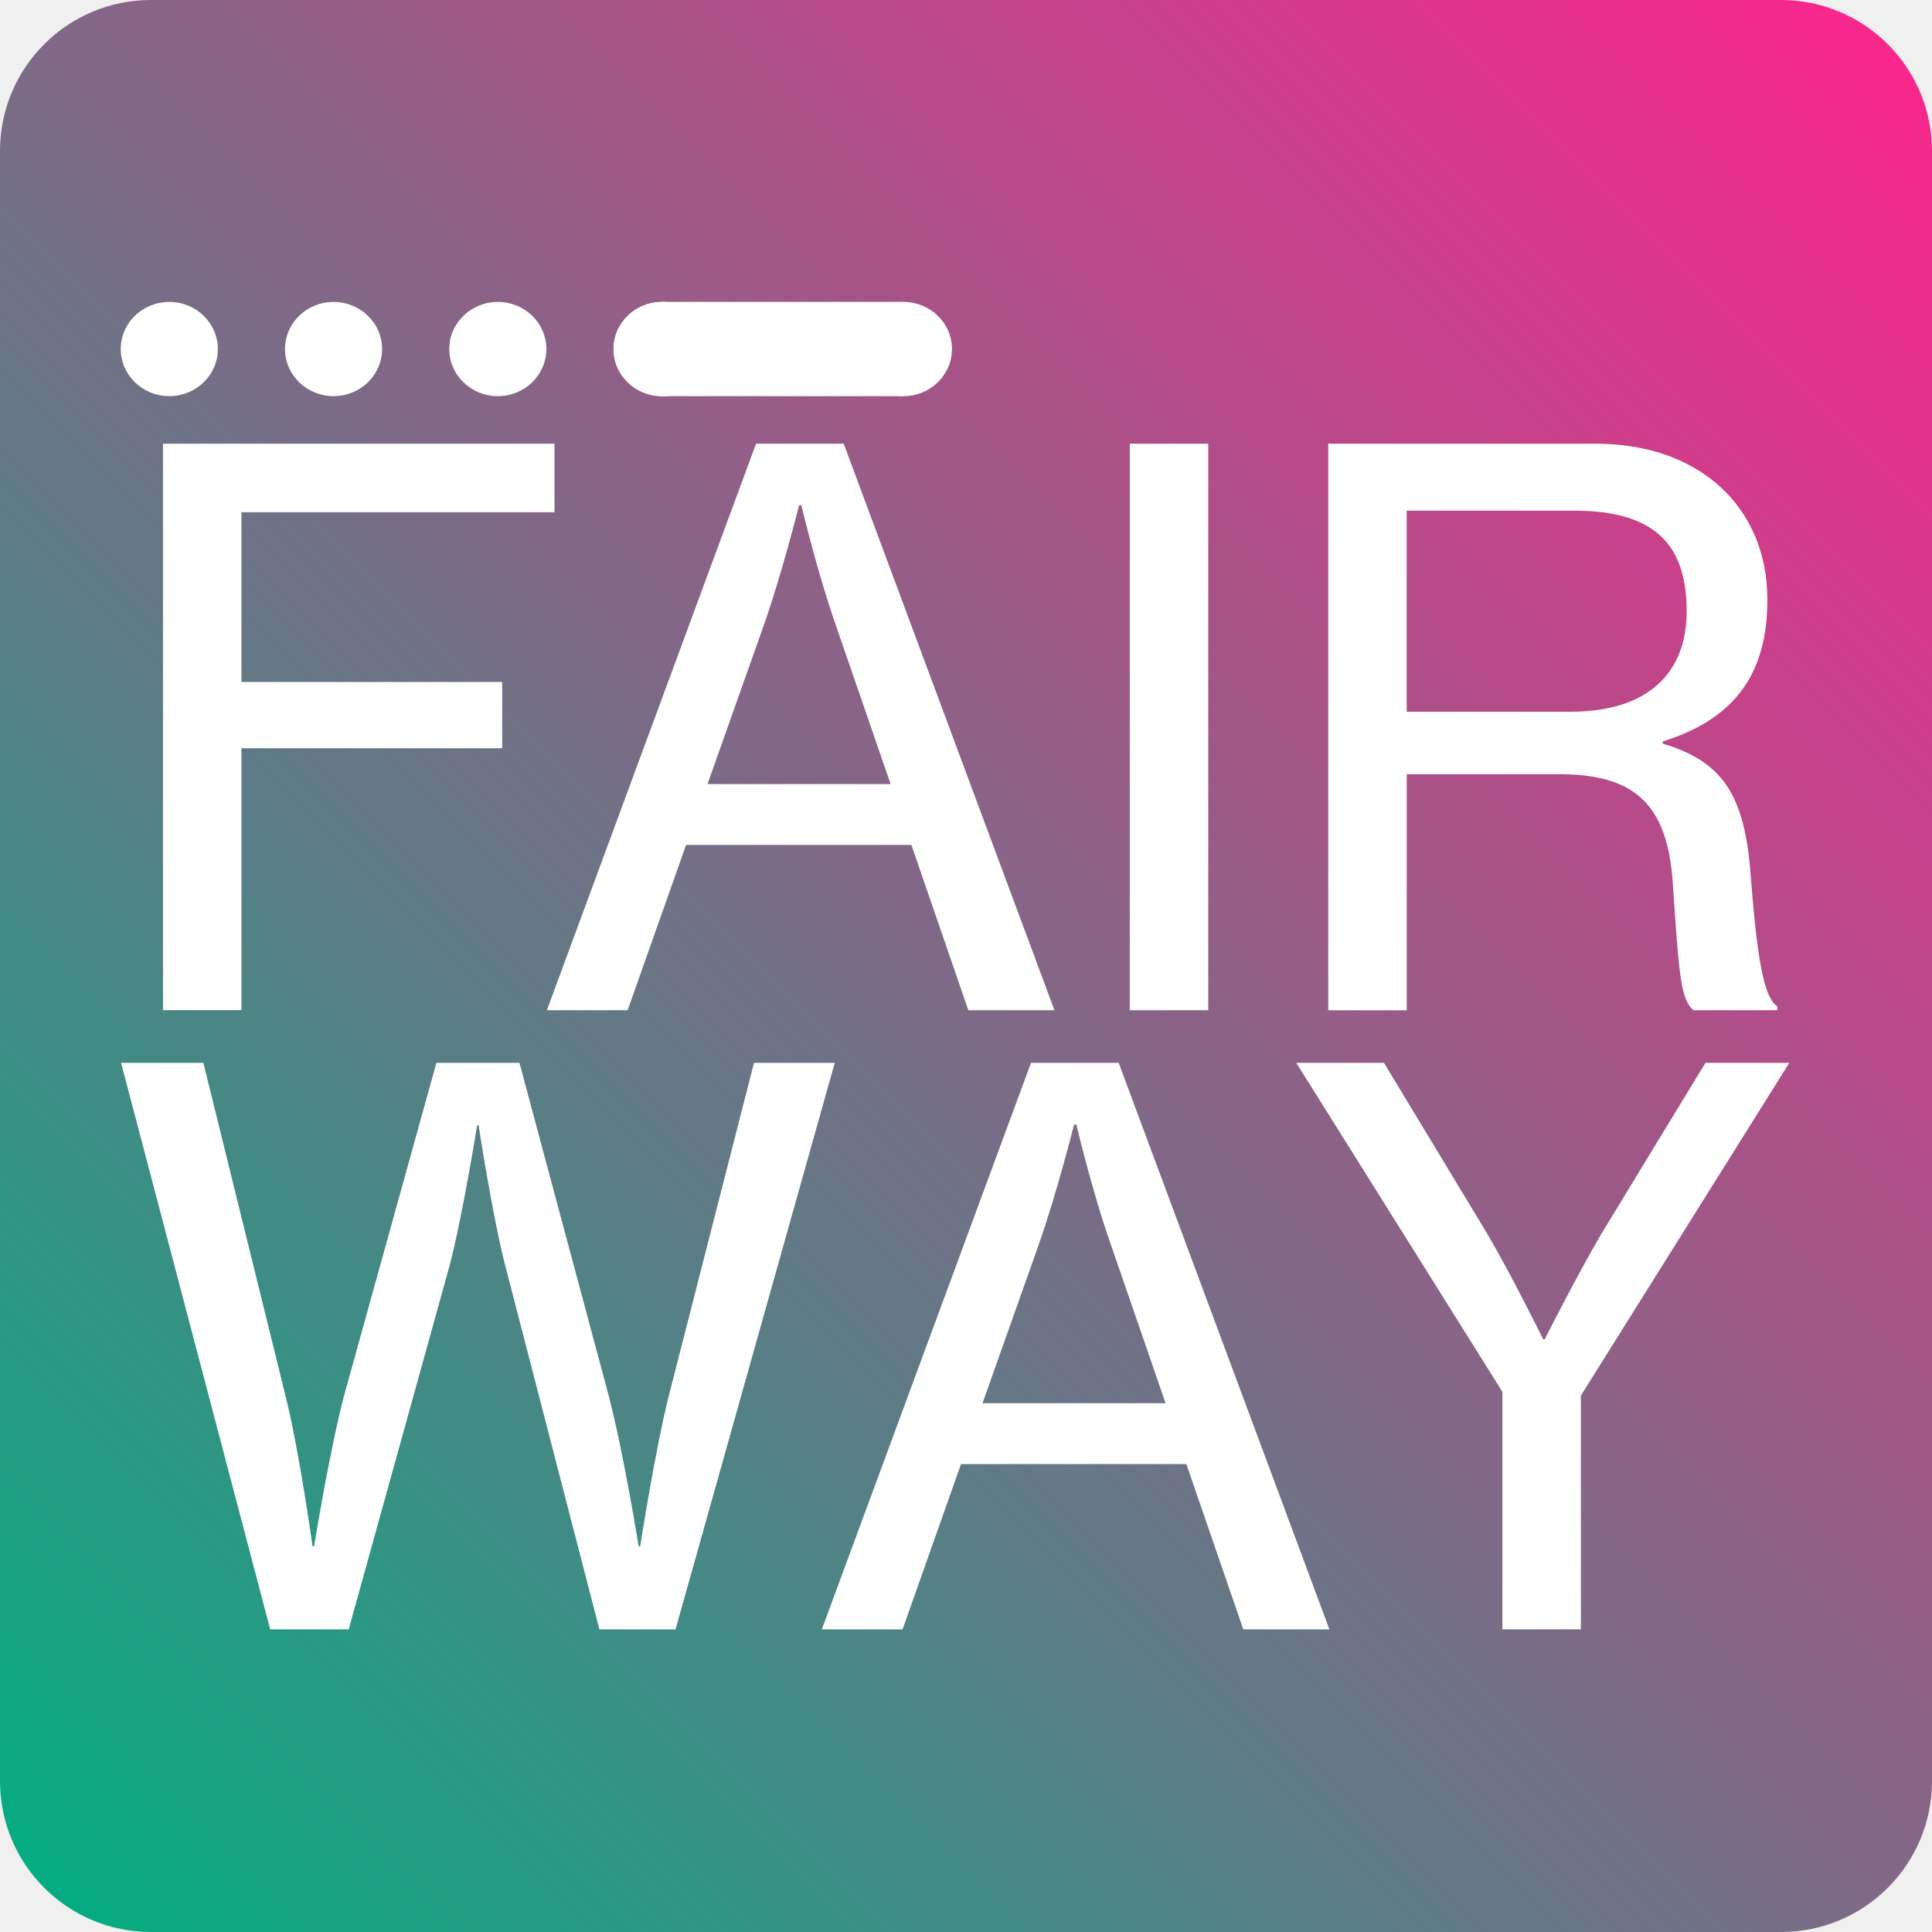
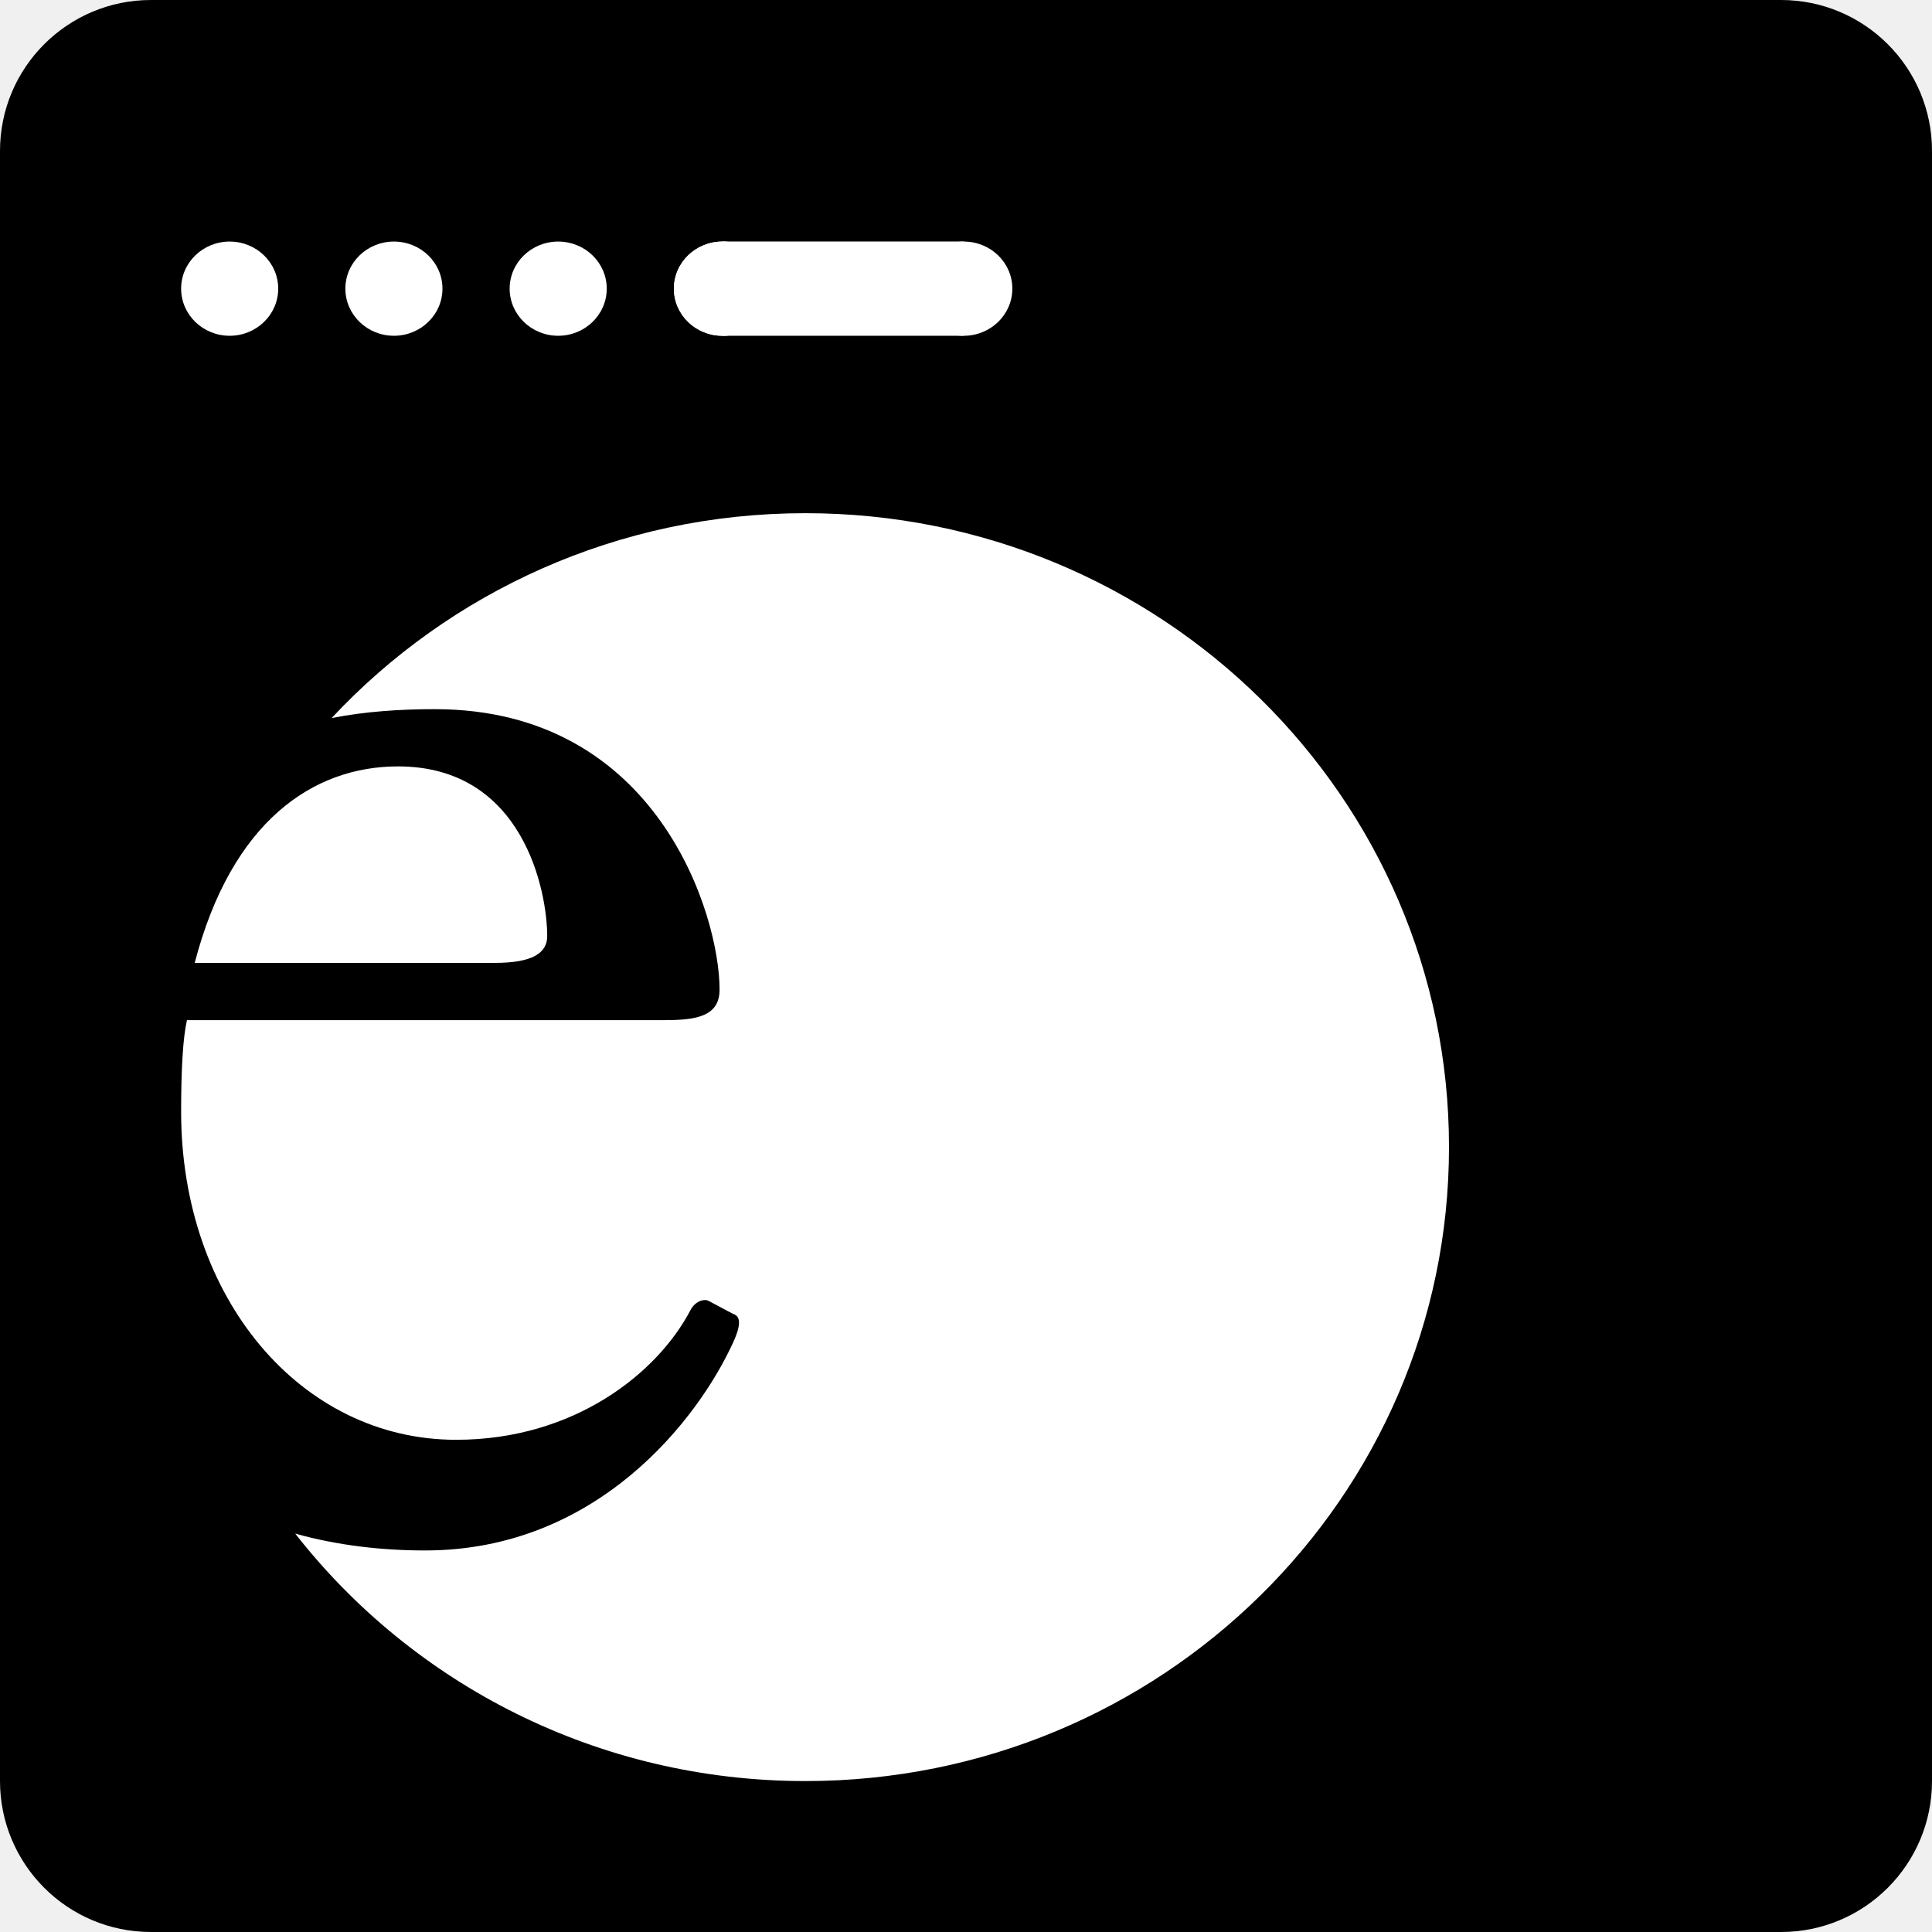
- <svg xmlns="http://www.w3.org/2000/svg" width="64" height="64" viewBox="0 0 64 64" fill="none">
-   <rect width="64" height="64" rx="5" fill="url(#paint0_linear_2042_155)" />
-   <path d="M5.4 14.698H18.368V16.968H7.999V22.592H16.636V24.787H7.999V33.463H5.4V14.698Z" fill="white" />
-   <path d="M25.044 14.698H27.949L34.93 33.465H32.077L30.192 27.99H22.727L20.791 33.465H18.116L25.045 14.698H25.044ZM23.439 25.973H29.503L27.693 20.726C27.057 18.91 26.547 16.74 26.547 16.74H26.47C26.47 16.74 25.909 18.986 25.297 20.726L23.437 25.973H23.439Z" fill="white" />
-   <path d="M37.425 14.698H40.025V33.465H37.425V14.698Z" fill="white" />
-   <path d="M43.999 14.698H52.865C56.255 14.698 58.546 16.765 58.546 19.869C58.546 22.165 57.604 23.778 55.082 24.56V24.635C57.222 25.266 57.834 26.526 58.012 29.226C58.242 32.177 58.496 33.085 58.879 33.338V33.465H56.102C55.668 33.112 55.618 32.254 55.414 29.253C55.236 26.605 54.115 25.646 51.644 25.646H46.6V33.466H44V14.698H43.999ZM46.598 23.577H52.025C54.599 23.577 55.873 22.291 55.873 20.247C55.873 18.053 54.828 16.917 52.153 16.917H46.598V23.576V23.577Z" fill="white" />
-   <path d="M4.011 35.208H6.737L9.462 46.256C9.921 48.098 10.354 51.225 10.354 51.225H10.405C10.405 51.225 10.914 48.073 11.398 46.231L14.456 35.209H17.208L20.163 46.231C20.647 48.073 21.157 51.225 21.157 51.225H21.207C21.207 51.225 21.691 48.098 22.15 46.256L24.977 35.208H27.652L22.378 53.975H19.856L16.748 41.968C16.314 40.303 15.855 37.277 15.855 37.277H15.805C15.805 37.277 15.321 40.304 14.888 41.943L11.551 53.975H8.951L4.011 35.208Z" fill="white" />
-   <path d="M34.152 35.208H37.057L44.038 53.975H41.185L39.3 48.5H31.834L29.899 53.975H27.224L34.153 35.208H34.152ZM32.547 46.483H38.611L36.801 41.236C36.164 39.42 35.655 37.251 35.655 37.251H35.58C35.58 37.251 35.019 39.496 34.407 41.236L32.547 46.483Z" fill="white" />
-   <path d="M49.769 46.105L42.941 35.208H45.846L49.26 40.858C50.05 42.196 51.12 44.365 51.12 44.365H51.171C51.171 44.365 52.266 42.196 53.056 40.858L56.495 35.208H59.273L52.369 46.23V53.973H49.769V46.103V46.105Z" fill="white" />
-   <path d="M5.608 13.123C6.496 13.123 7.216 12.424 7.216 11.562C7.216 10.7 6.496 10.002 5.608 10.002C4.72 10.002 4 10.7 4 11.562C4 12.424 4.72 13.123 5.608 13.123Z" fill="white" />
-   <path d="M11.049 13.123C11.937 13.123 12.657 12.424 12.657 11.562C12.657 10.7 11.937 10.002 11.049 10.002C10.161 10.002 9.441 10.7 9.441 11.562C9.441 12.424 10.161 13.123 11.049 13.123Z" fill="white" />
-   <path d="M16.491 13.123C17.379 13.123 18.099 12.424 18.099 11.562C18.099 10.7 17.379 10.002 16.491 10.002C15.603 10.002 14.883 10.7 14.883 11.562C14.883 12.424 15.603 13.123 16.491 13.123Z" fill="white" />
-   <path d="M21.932 13.123C22.82 13.123 23.54 12.424 23.54 11.562C23.54 10.7 22.82 10.002 21.932 10.002C21.044 10.002 20.324 10.7 20.324 11.562C20.324 12.424 21.044 13.123 21.932 13.123Z" fill="white" />
-   <path d="M21.932 13.123C22.82 13.123 23.54 12.424 23.54 11.562C23.54 10.7 22.82 10.002 21.932 10.002C21.044 10.002 20.324 10.7 20.324 11.562C20.324 12.424 21.044 13.123 21.932 13.123Z" fill="white" />
-   <path d="M29.927 13.123C30.815 13.123 31.535 12.424 31.535 11.562C31.535 10.7 30.815 10.002 29.927 10.002C29.039 10.002 28.319 10.7 28.319 11.562C28.319 12.424 29.039 13.123 29.927 13.123Z" fill="white" />
-   <path d="M21.932 10H29.927V13.123H21.932" fill="white" />
-   <defs>
-     <linearGradient id="paint0_linear_2042_155" x1="0" y1="64" x2="64" y2="0" gradientUnits="userSpaceOnUse">
-       <stop stop-color="#00AF81" />
-       <stop offset="1" stop-color="#FF238C" />
-     </linearGradient>
-   </defs>
+ <svg xmlns="http://www.w3.org/2000/svg" width="64" height="64" viewBox="0 0 64 64" fill="none" shape-rendering="geometricPrecision">
+   <rect shape-rendering="geometricPrecision" width="64" height="64" rx="5" fill="black" />
+   <path shape-rendering="geometricPrecision" d="M7.608 11.123C8.496 11.123 9.216 10.424 9.216 9.562C9.216 8.7 8.496 8.002 7.608 8.002C6.72 8.002 6 8.7 6 9.562C6 10.424 6.72 11.123 7.608 11.123Z" fill="white" />
+   <path shape-rendering="geometricPrecision" d="M13.049 11.123C13.937 11.123 14.657 10.424 14.657 9.562C14.657 8.7 13.937 8.002 13.049 8.002C12.161 8.002 11.441 8.7 11.441 9.562C11.441 10.424 12.161 11.123 13.049 11.123Z" fill="white" />
+   <path shape-rendering="geometricPrecision" d="M18.491 11.123C19.379 11.123 20.099 10.424 20.099 9.562C20.099 8.7 19.379 8.002 18.491 8.002C17.603 8.002 16.883 8.7 16.883 9.562C16.883 10.424 17.603 11.123 18.491 11.123Z" fill="white" />
+   <path shape-rendering="geometricPrecision" d="M23.932 11.123C24.82 11.123 25.54 10.424 25.54 9.562C25.54 8.7 24.82 8.002 23.932 8.002C23.044 8.002 22.324 8.7 22.324 9.562C22.324 10.424 23.044 11.123 23.932 11.123Z" fill="white" />
+   <path shape-rendering="geometricPrecision" d="M23.932 11.123C24.82 11.123 25.54 10.424 25.54 9.562C25.54 8.7 24.82 8.002 23.932 8.002C23.044 8.002 22.324 8.7 22.324 9.562C22.324 10.424 23.044 11.123 23.932 11.123Z" fill="white" />
+   <path shape-rendering="geometricPrecision" d="M31.927 11.123C32.815 11.123 33.535 10.424 33.535 9.562C33.535 8.7 32.815 8.002 31.927 8.002C31.039 8.002 30.319 8.7 30.319 9.562C30.319 10.424 31.039 11.123 31.927 11.123Z" fill="white" />
+   <path shape-rendering="geometricPrecision" d="M23.932 8H31.927V11.123H23.932" fill="white" />
+   <path shape-rendering="geometricPrecision" d="M6.45 31.897C7.668 27.221 10.363 25.388 13.186 25.388C17.357 25.388 18.127 29.559 18.127 31.012C18.127 31.581 17.614 31.897 16.395 31.897H6.45Z" fill="white" />
+   <path shape-rendering="geometricPrecision" d="M26.679 17C38.454 17 48 26.402 48 38C48 49.598 38.454 59 26.679 59C19.797 59 13.677 55.788 9.779 50.802C11.192 51.199 12.666 51.361 14.084 51.361C19.794 51.361 23.13 47.001 24.285 44.473C24.606 43.777 24.478 43.588 24.285 43.525L23.451 43.082C23.259 43.019 23.002 43.146 22.874 43.398C21.783 45.483 19.024 47.695 15.11 47.695C9.978 47.695 6 43.019 6 36.826C6 35.373 6.064 34.361 6.193 33.793H22.04C23.067 33.793 23.837 33.666 23.837 32.782C23.837 30.317 21.784 23.492 14.405 23.492C13.259 23.492 12.113 23.566 10.986 23.786C14.883 19.615 20.471 17 26.679 17Z" fill="white" />
</svg>
